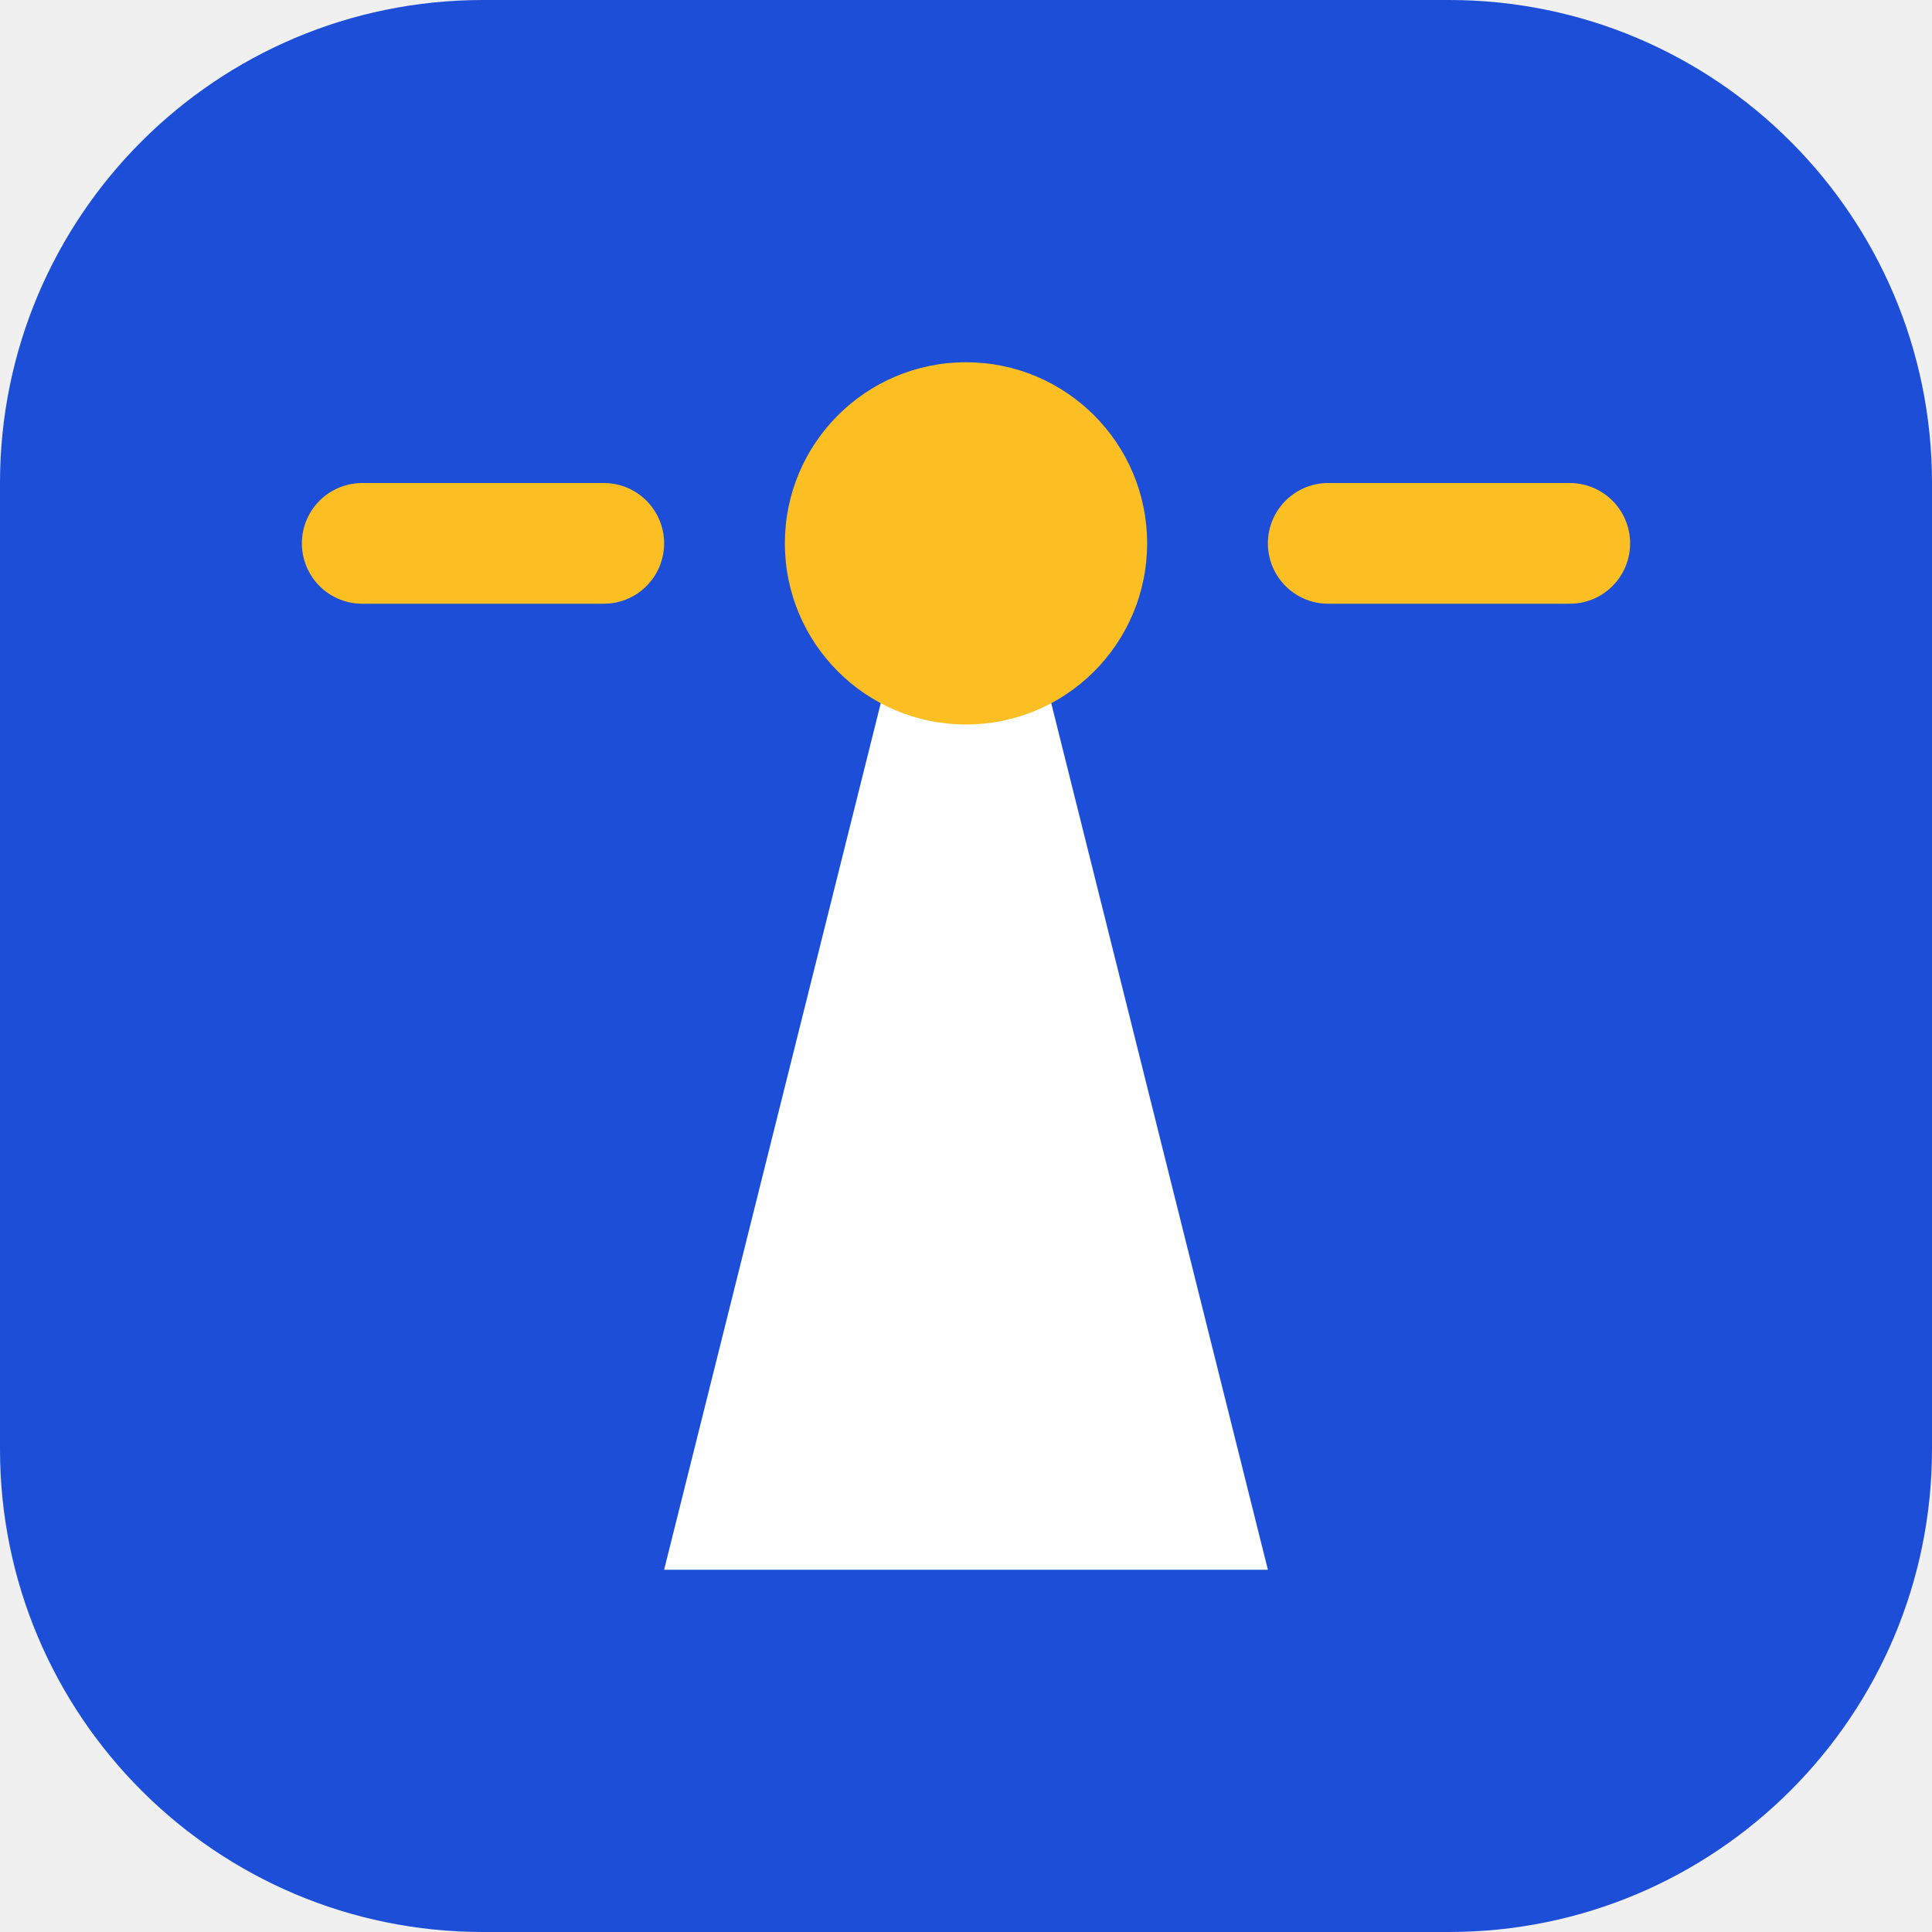
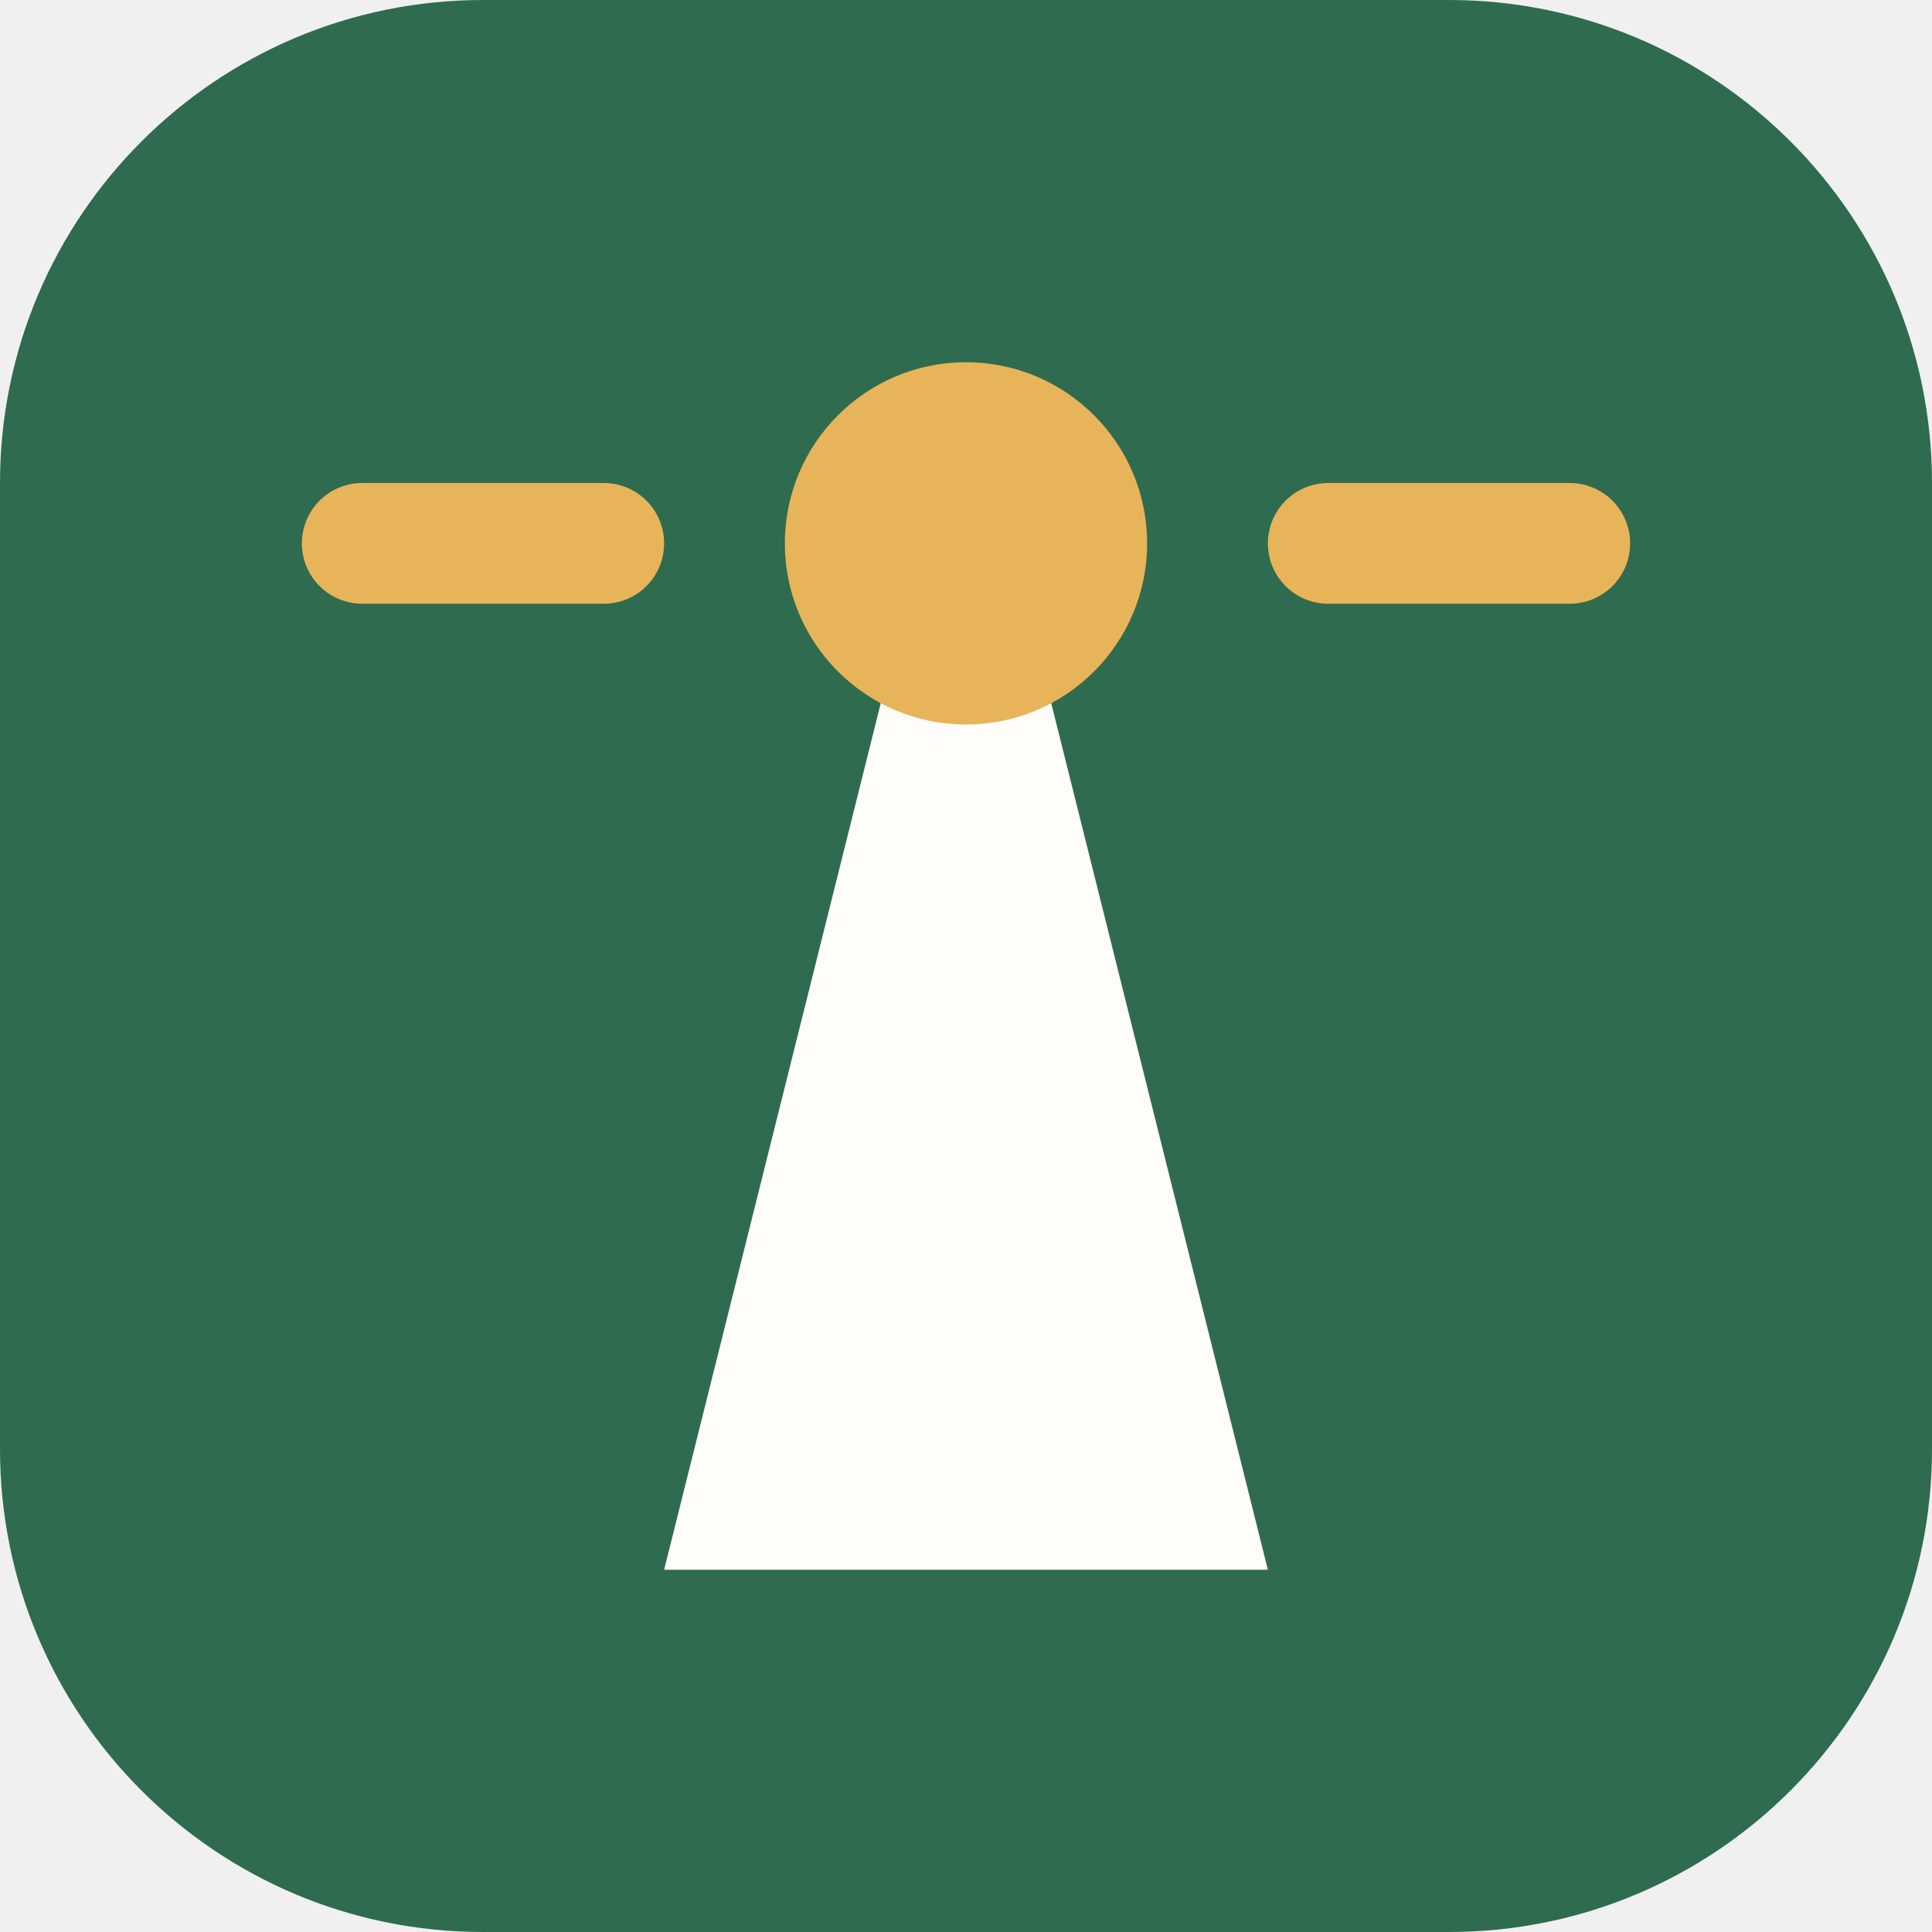
<svg xmlns="http://www.w3.org/2000/svg" viewBox="0 0 32 32">
-   <rect width="32" height="32" rx="8" fill="#1d4ed8" />
-   <path d="M16 6l5 20h-10z" fill="#fff" />
-   <circle cx="16" cy="9" r="3" fill="#fbbf24" />
-   <path d="M6 9h4M22 9h4" stroke="#fbbf24" stroke-width="2" stroke-linecap="round" />
+   <rect width="32" height="32" rx="8" fill="#2f6b4f" />
+   <path d="M16 6l5 20h-10z" fill="#fffdf9" />
+   <circle cx="16" cy="9" r="3" fill="#e8b45a" />
+   <path d="M6 9h4M22 9h4" stroke="#e8b45a" stroke-width="2" stroke-linecap="round" />
</svg>
